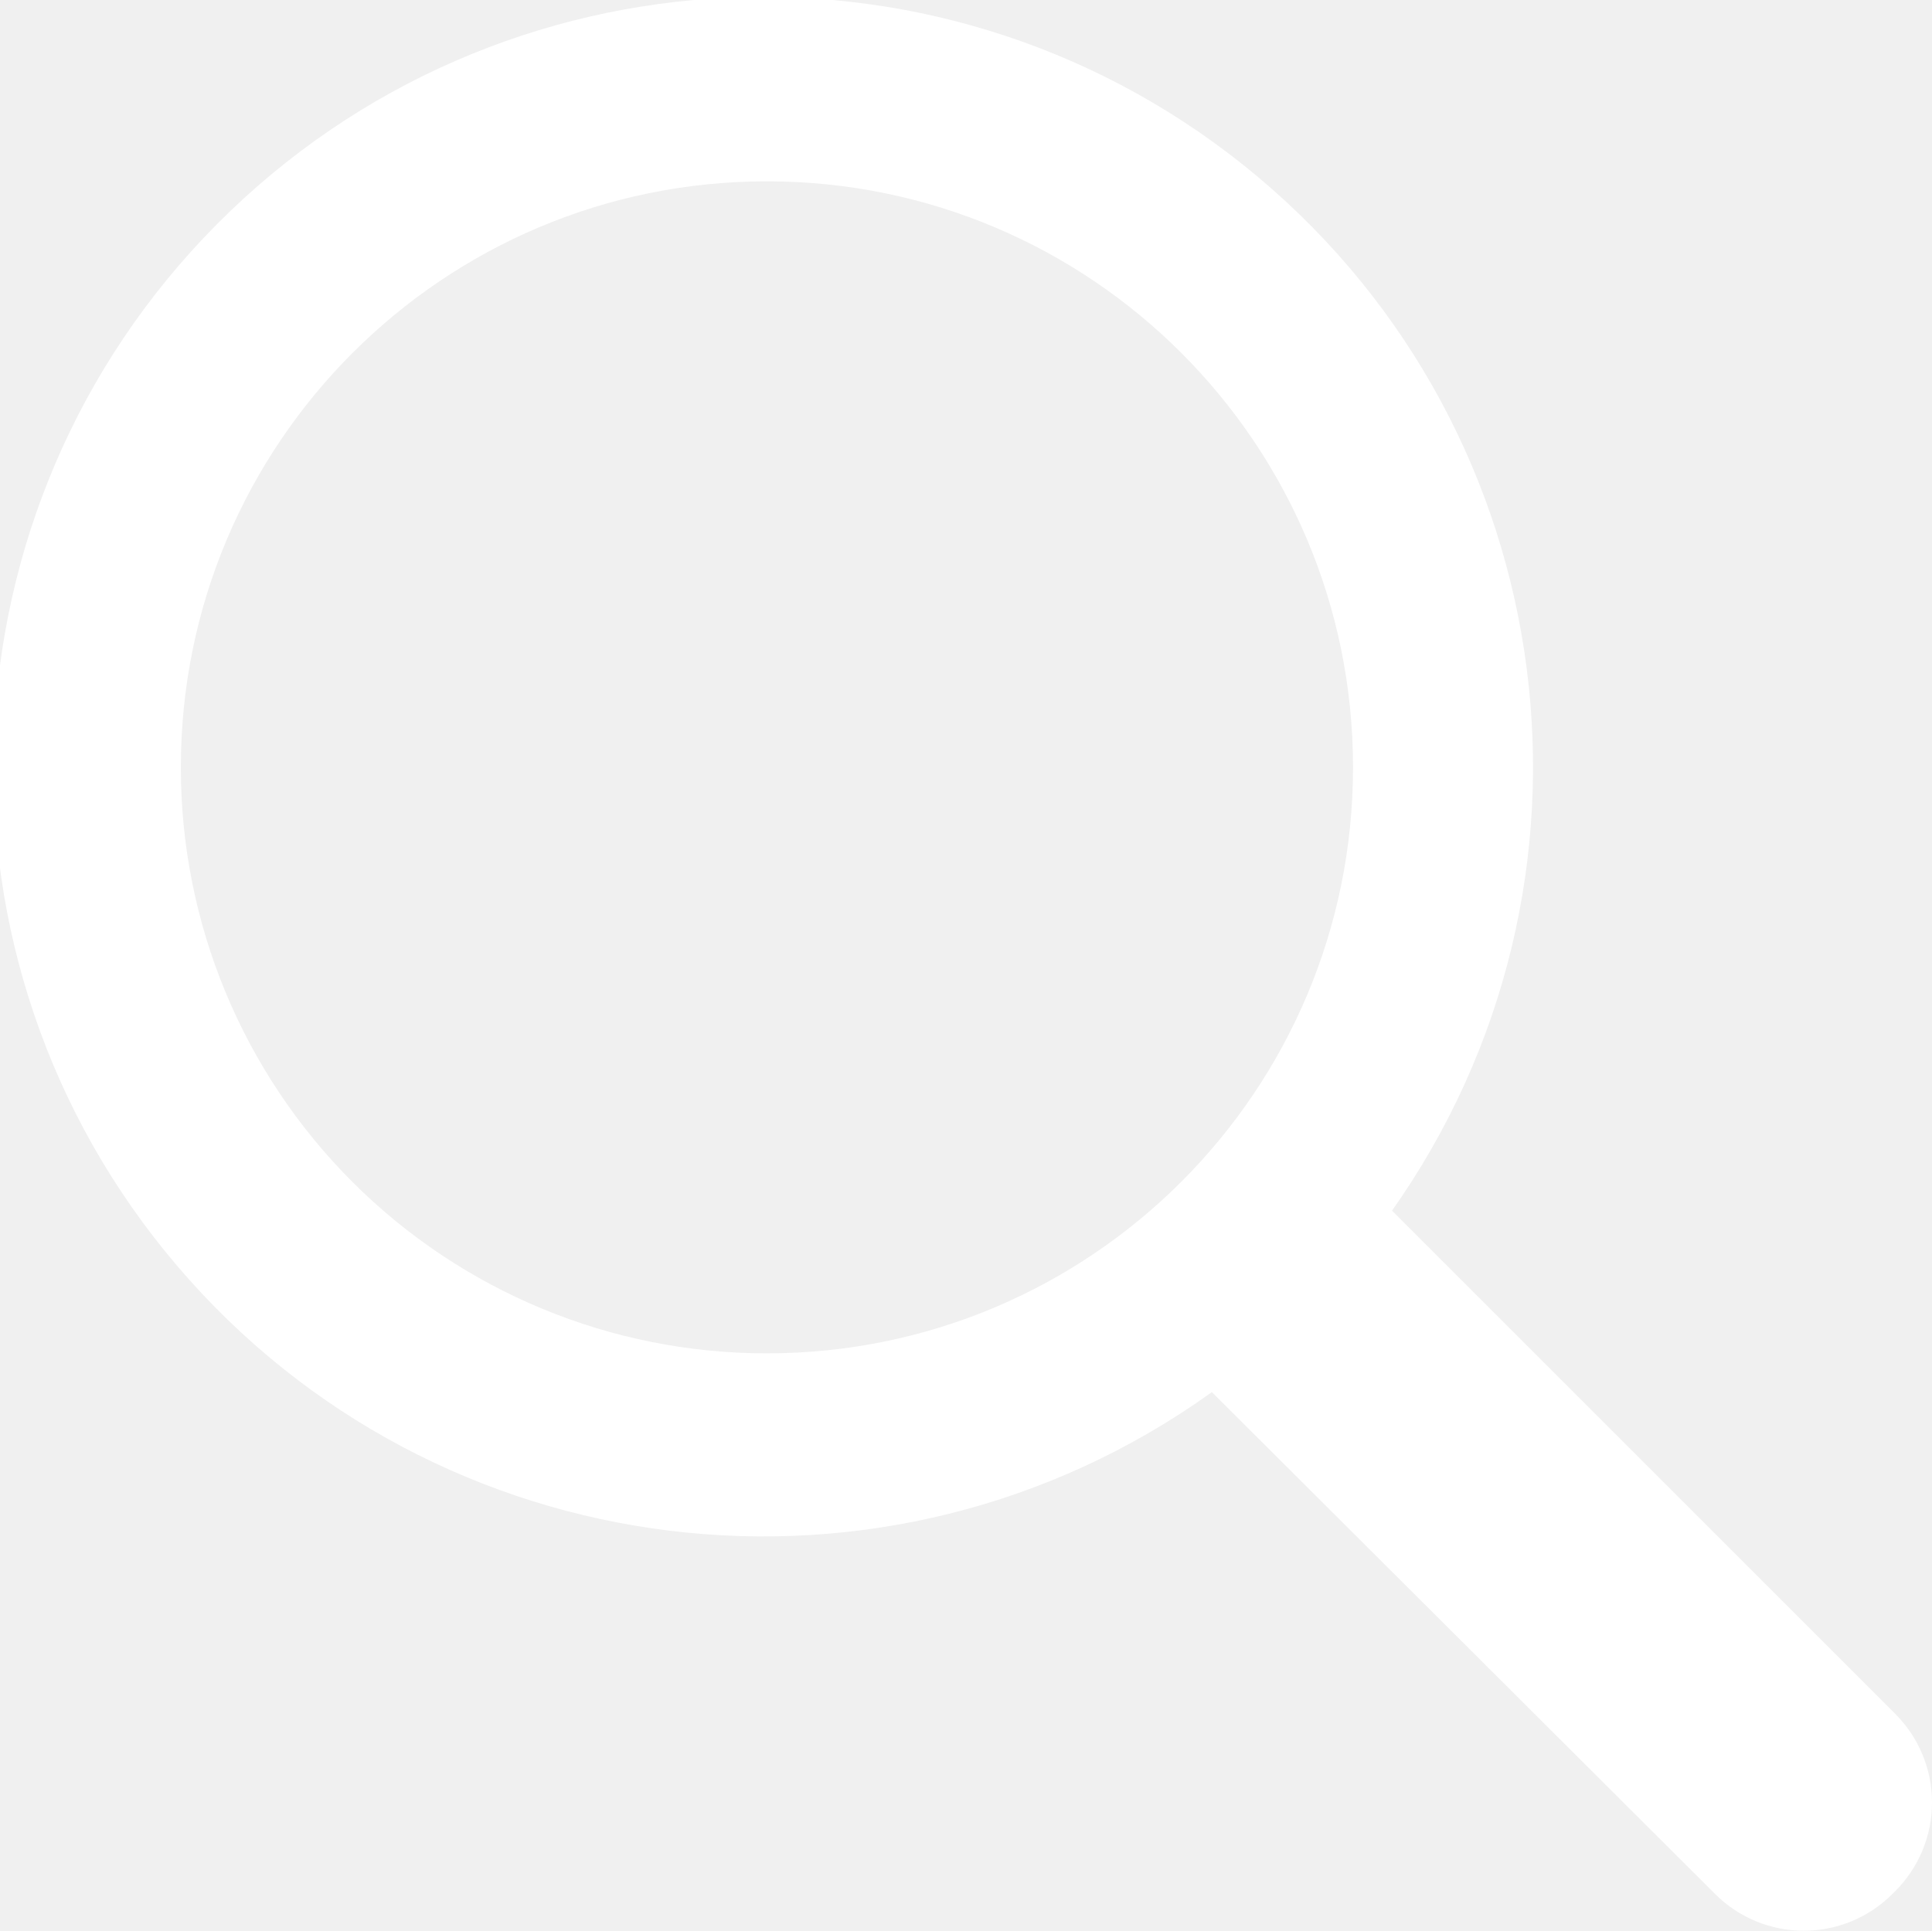
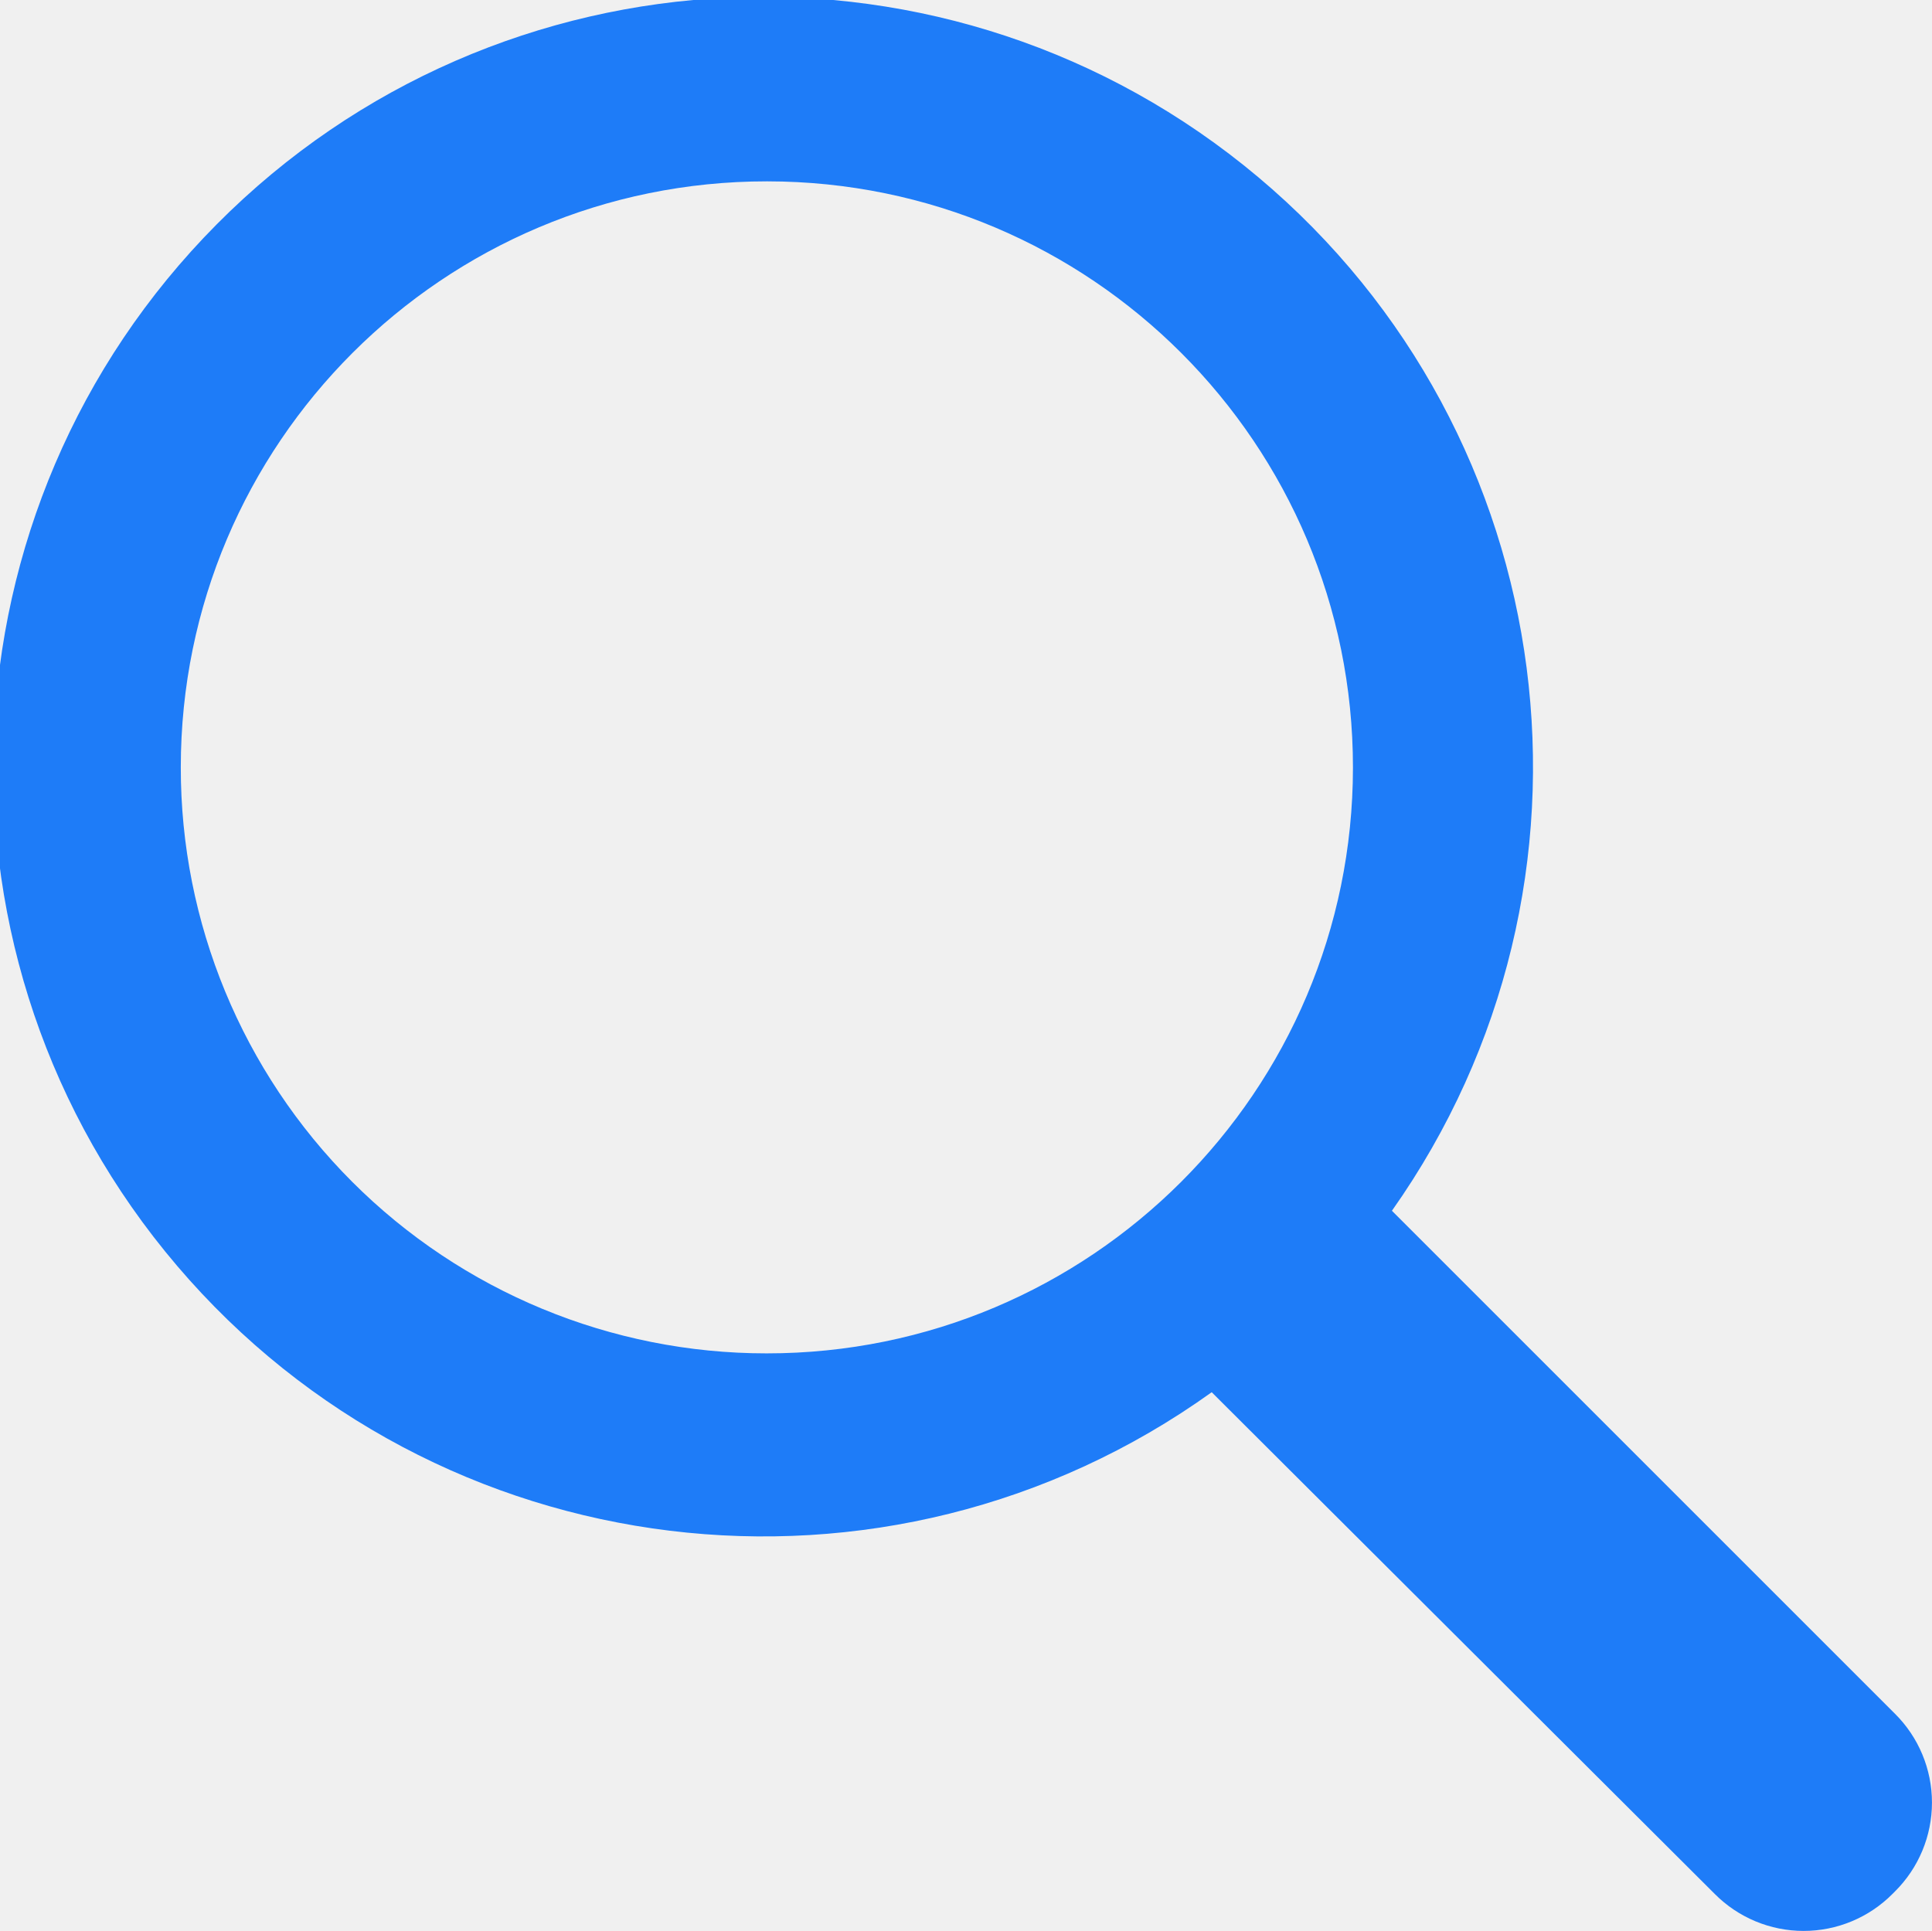
- <svg xmlns="http://www.w3.org/2000/svg" width="23.939" height="23.928" viewBox="0 0 23.939 23.928">
+ <svg xmlns="http://www.w3.org/2000/svg" width="16.756" height="16.749" viewBox="0 0 16.756 16.749">
  <defs>
-     <style>.a{fill:#fff;fill-rule:evenodd;}</style>
+     <style>.a{fill:#1e7cf8;fill-rule:evenodd;}</style>
  </defs>
-   <path class="a" d="M14.966,17.171A9.539,9.539,0,1,1,17.2,14.921l6.234,6.234a1.552,1.552,0,0,1,0,2.2h0l-.032.032a1.552,1.552,0,0,1-2.2,0l-6.234-6.218Zm-5.511-.482A7.262,7.262,0,1,0,2.193,9.426,7.255,7.255,0,0,0,9.455,16.689Z" transform="translate(0.048 0.082)" />
+   <path class="a" d="M10.461,11.994a6.677,6.677,0,1,1,1.563-1.574l4.363,4.363a1.086,1.086,0,0,1,0,1.541h0l-.022.022a1.086,1.086,0,0,1-1.541,0l-4.363-4.352ZM6.6,11.657A5.083,5.083,0,1,0,1.52,6.573,5.078,5.078,0,0,0,6.6,11.657Z" transform="translate(0.048 0.082)" />
</svg>
